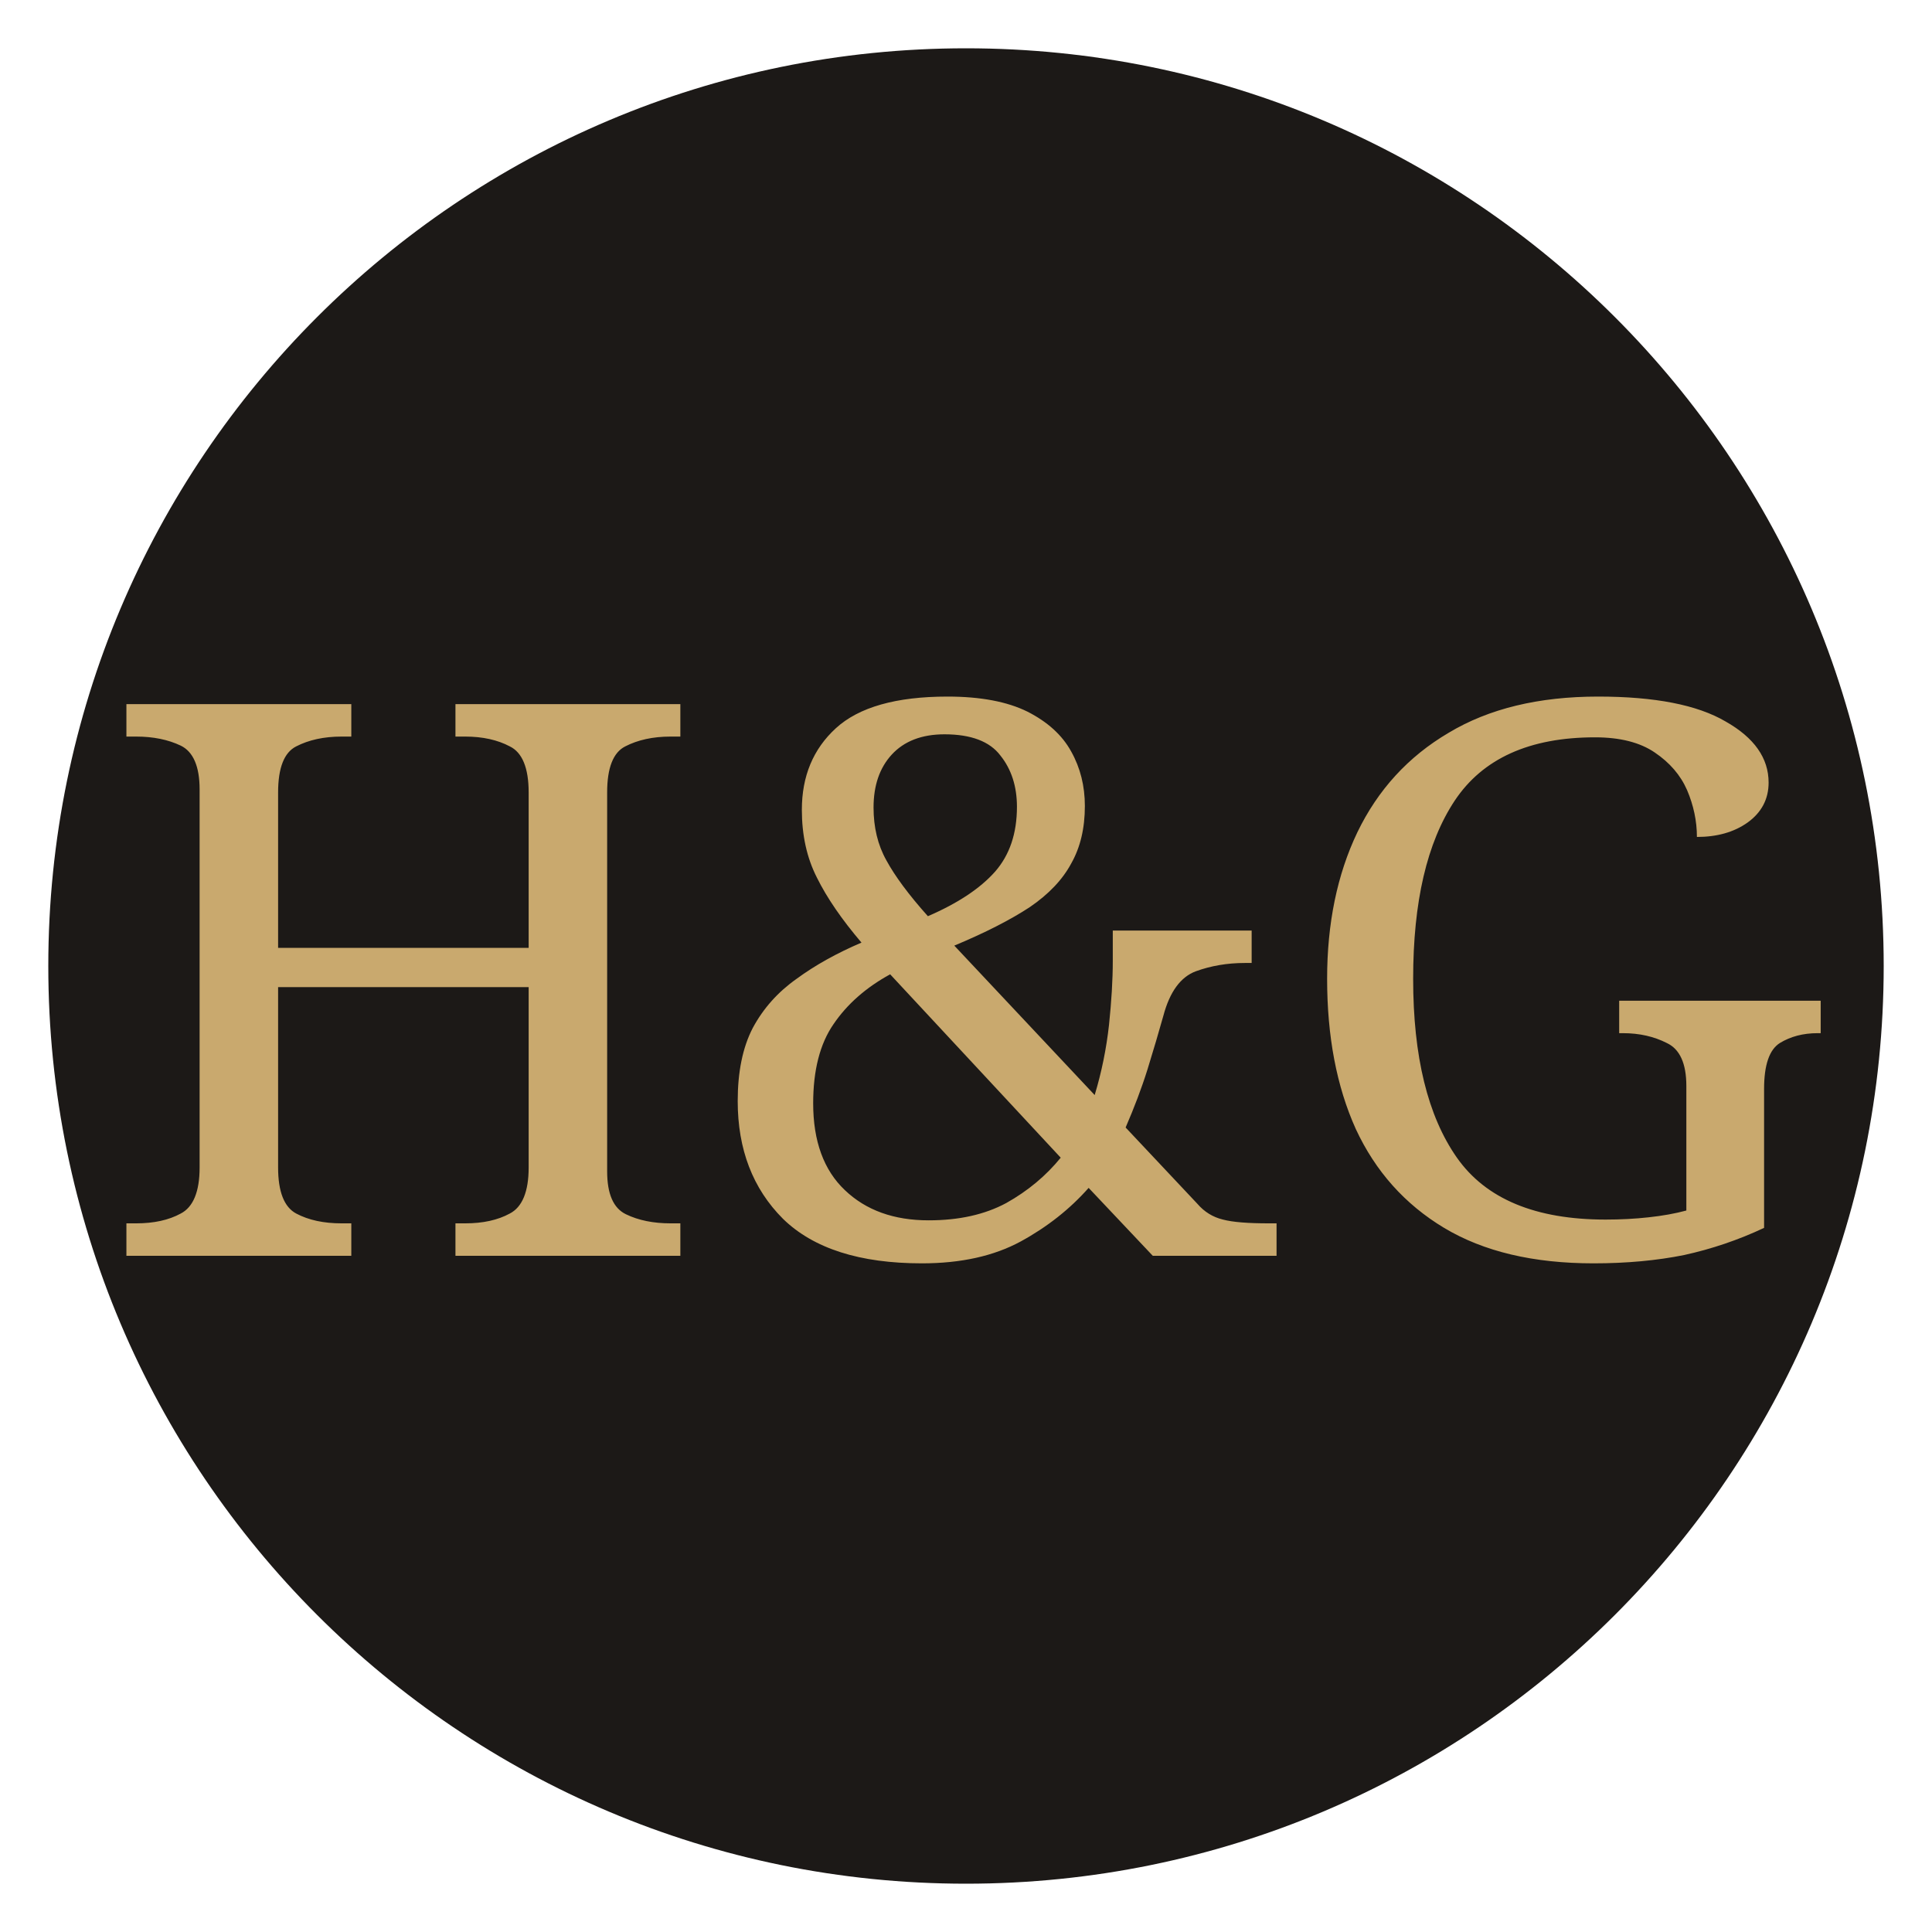
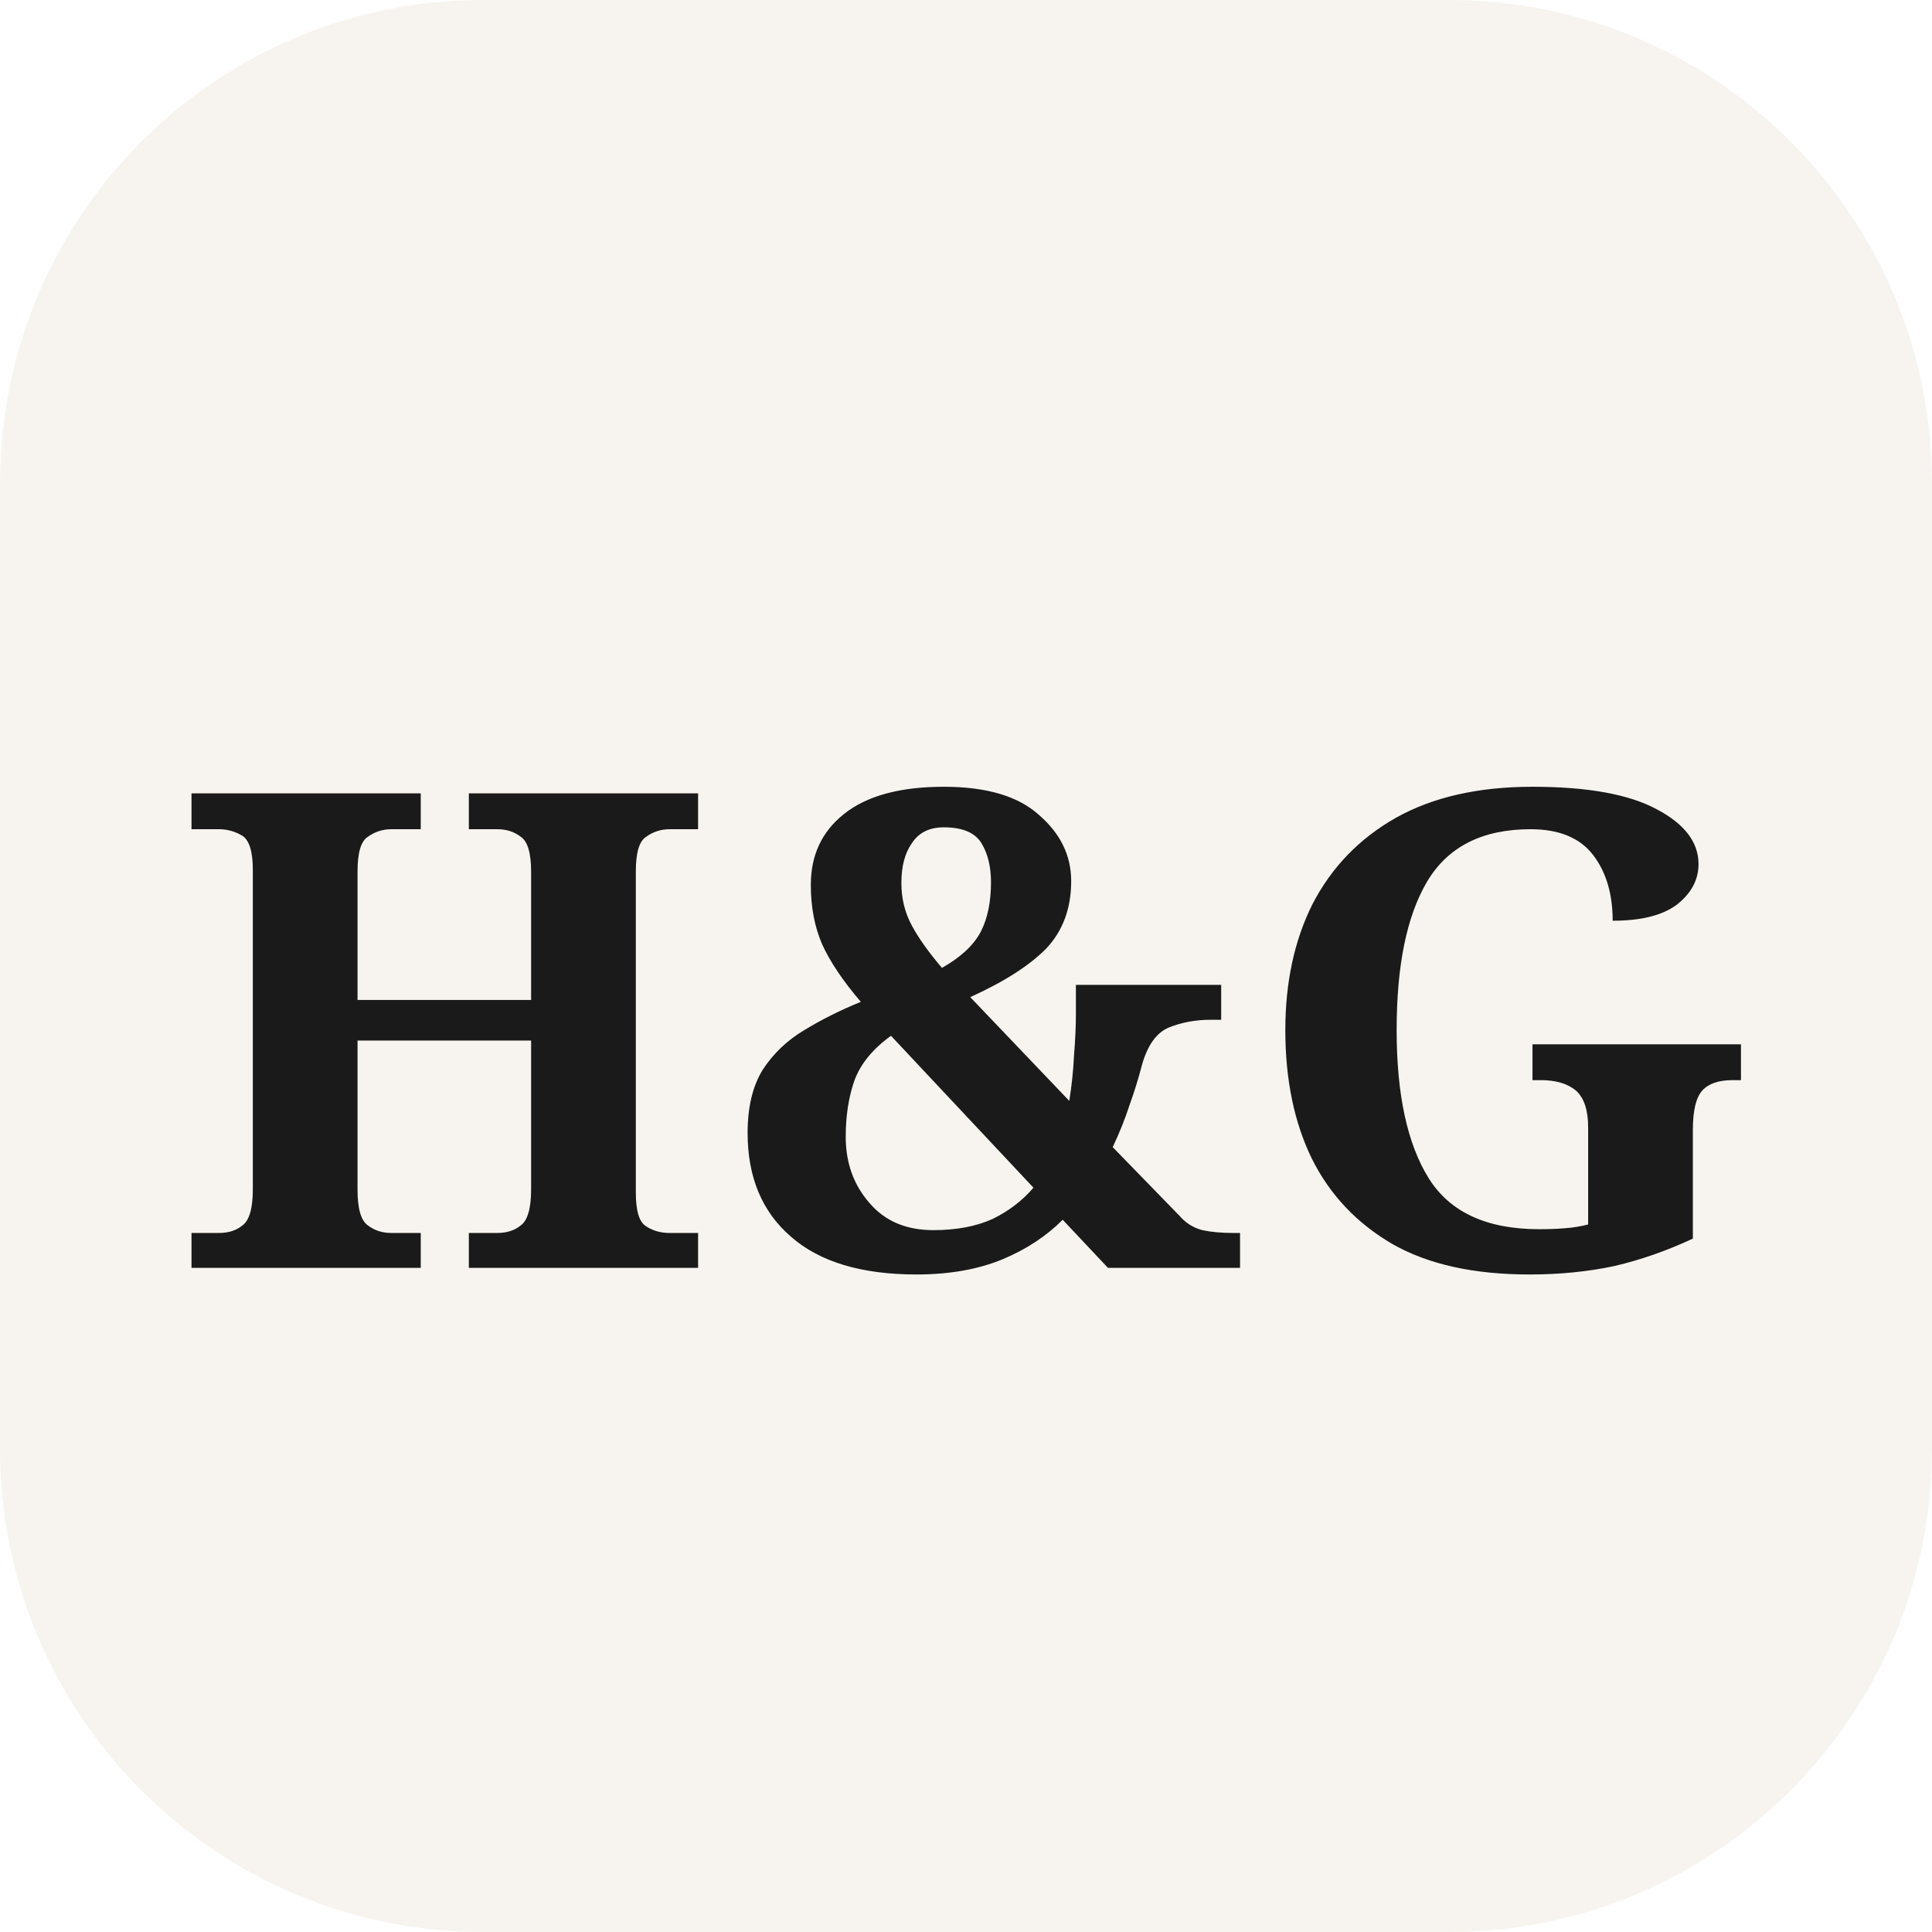
- <svg xmlns="http://www.w3.org/2000/svg" viewBox="0 0 40 40">
-   <circle cx="20" cy="20" r="19" fill="#1c1917" />
-   <text x="20" y="26" font-family="Georgia,serif" font-size="16" fill="#c9a96e" text-anchor="middle">H&amp;G</text>
+ <svg xmlns="http://www.w3.org/2000/svg" viewBox="0 0 32 32">
+   <rect width="32" height="32" rx="8" fill="#f7f4ef" />
+   <text x="16" y="21" text-anchor="middle" font-family="Georgia,serif" font-size="11" font-weight="700" fill="#1a1a1a">H&amp;G</text>
</svg>
